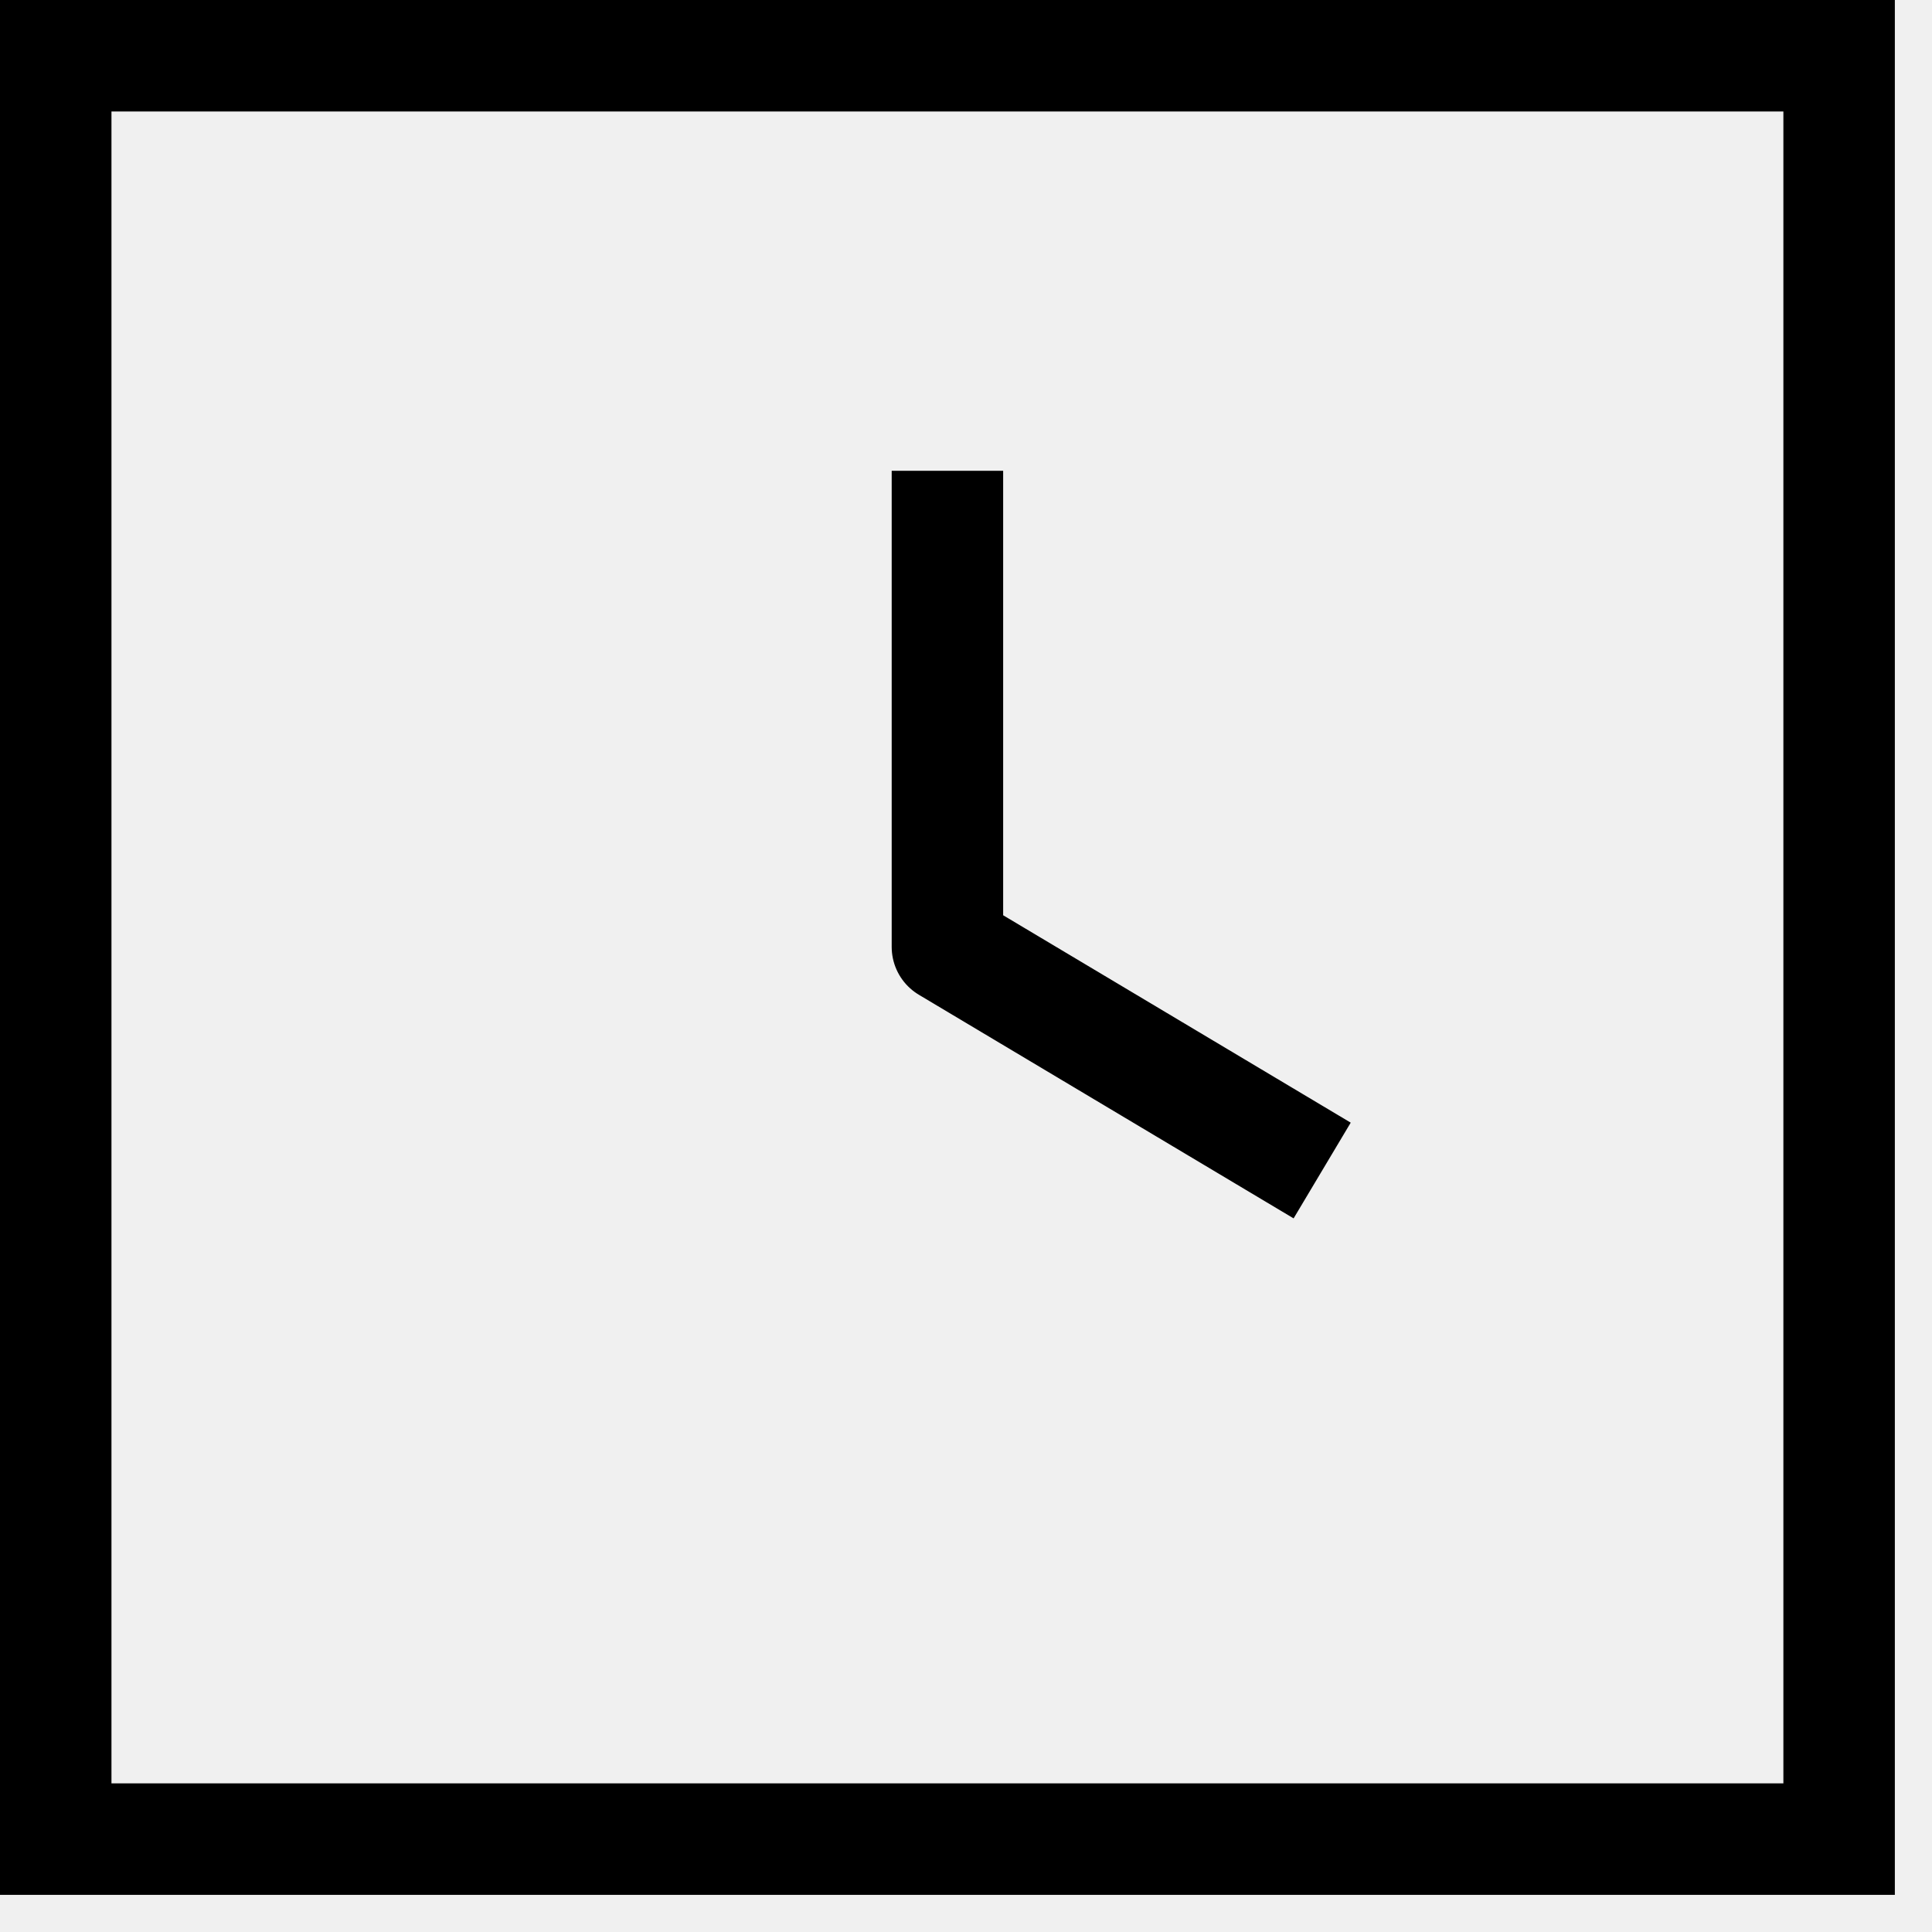
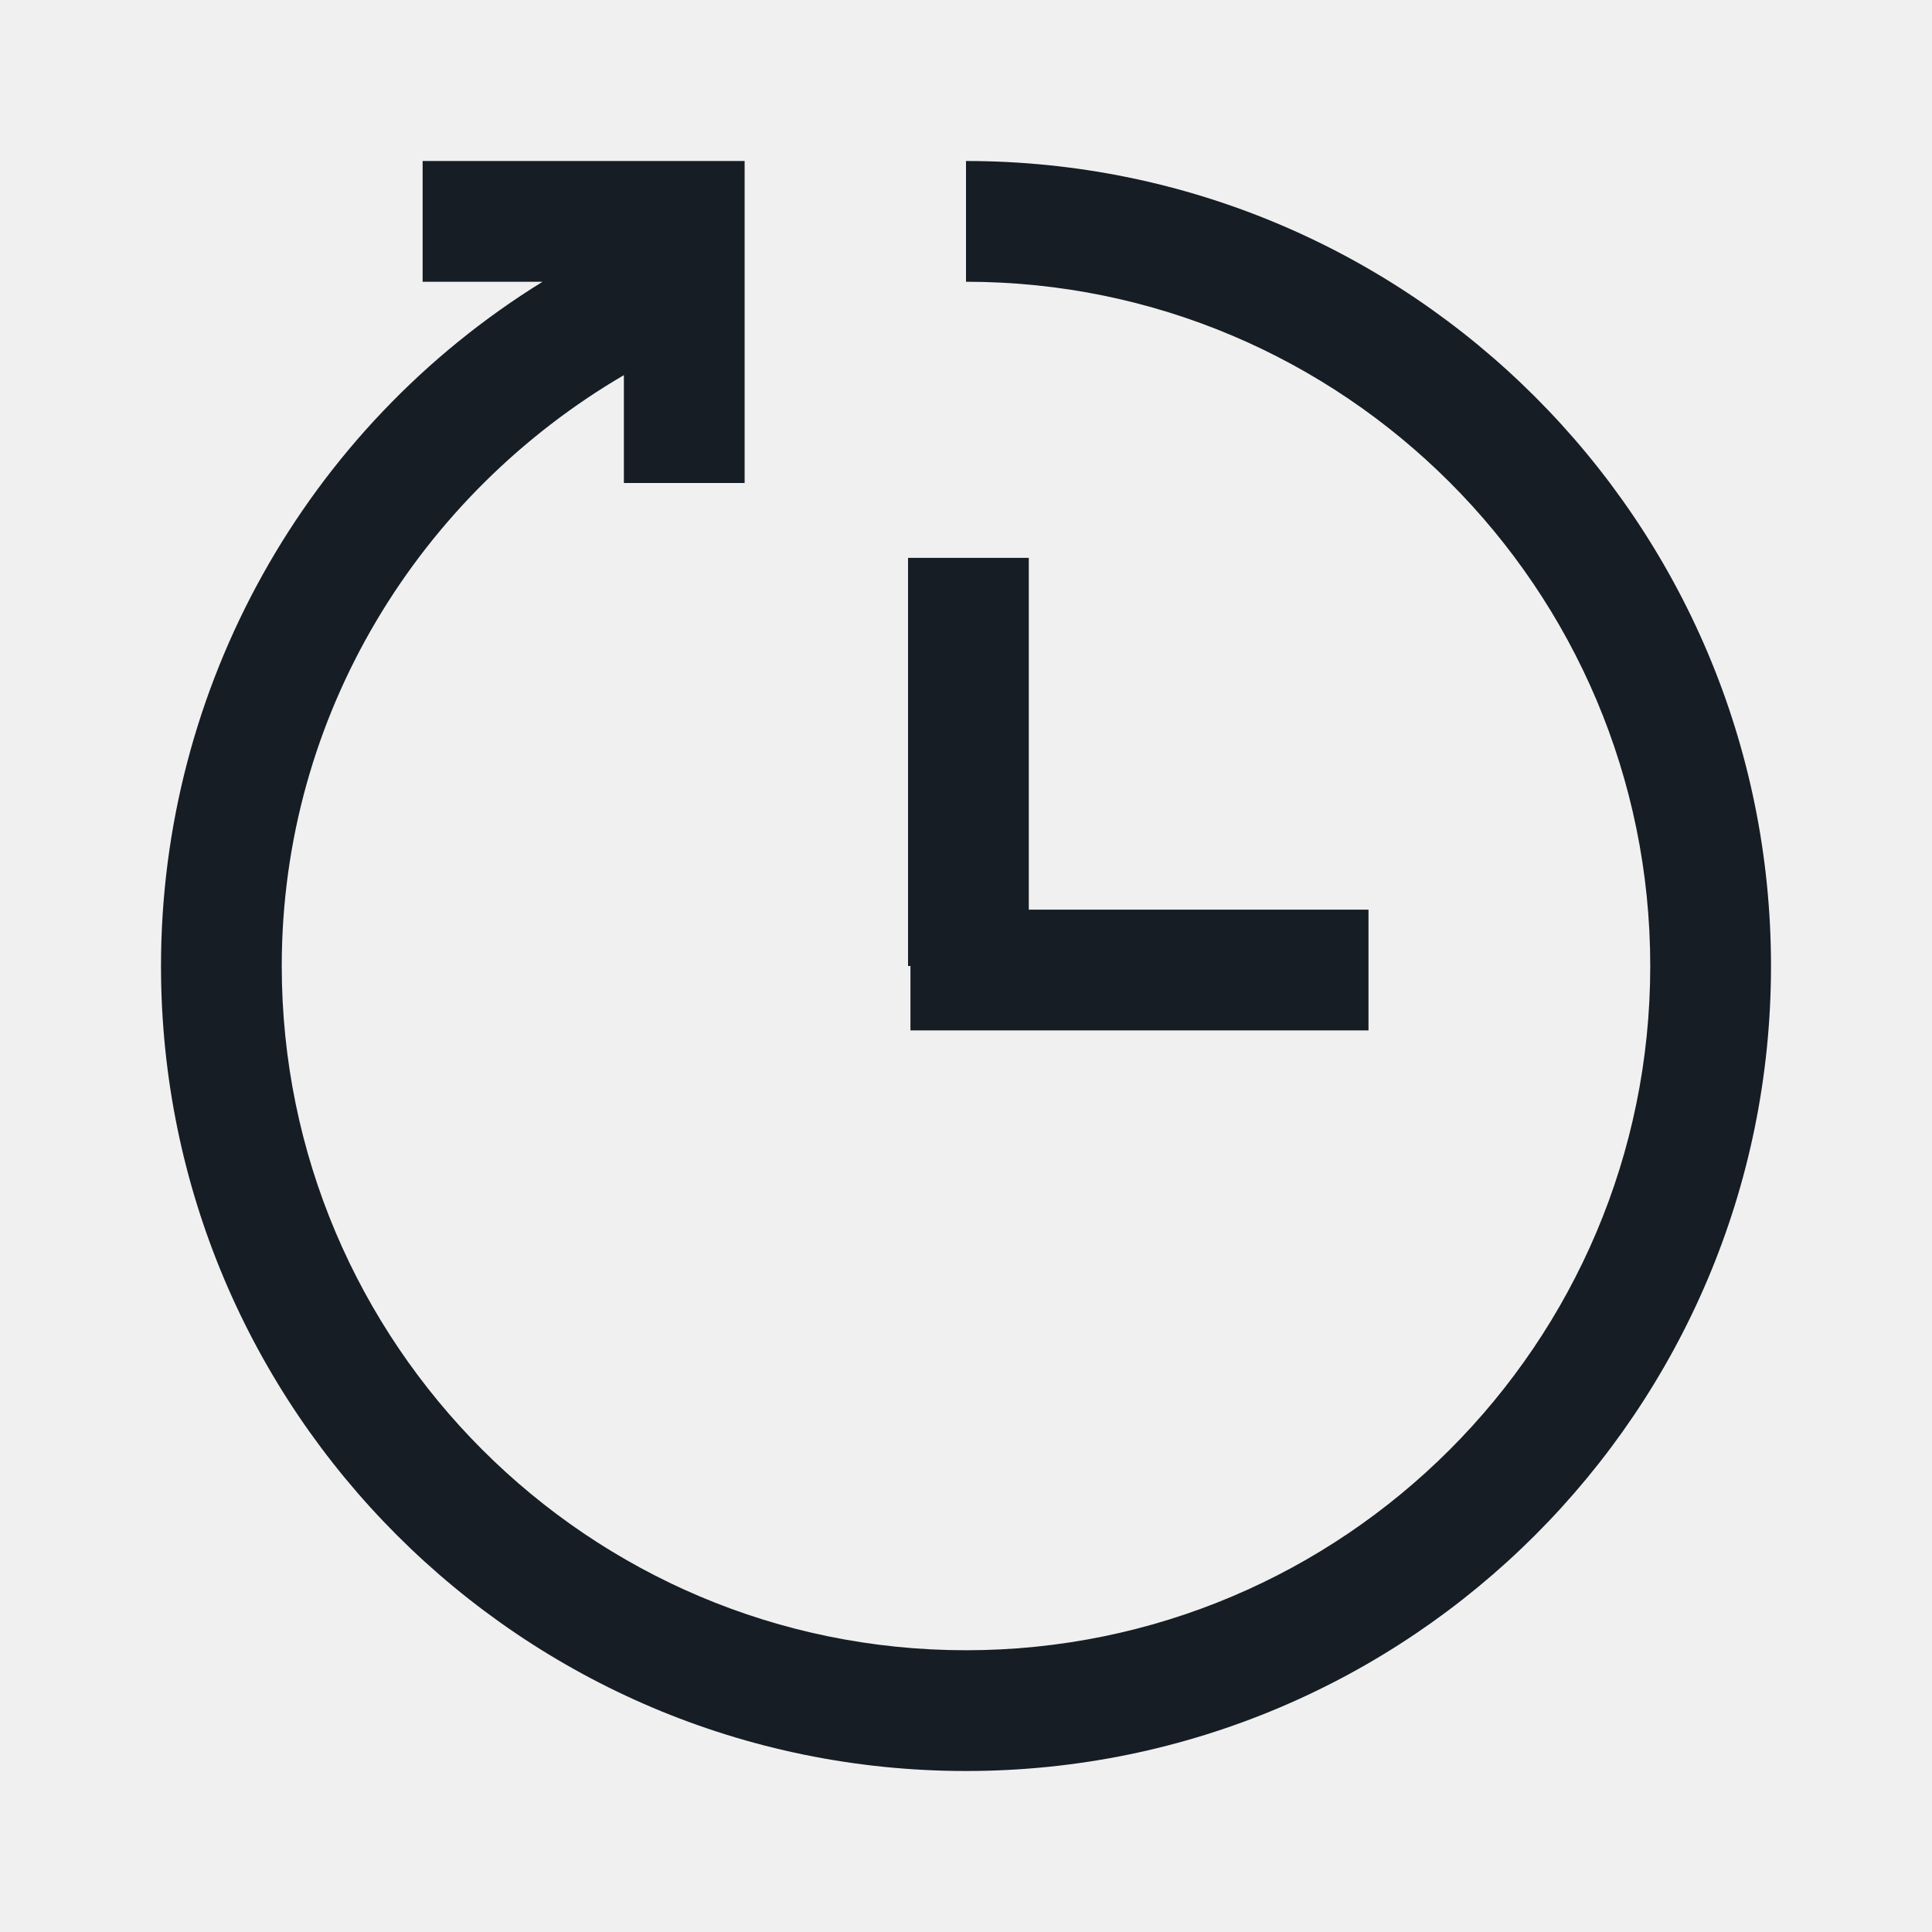
- <svg xmlns="http://www.w3.org/2000/svg" width="26" height="26" viewBox="0 0 26 26" fill="none">
-   <path d="M17.149 15.368L12.75 12.743V7.086" stroke="black" stroke-width="1.5" stroke-linecap="square" stroke-linejoin="round" />
-   <path fill-rule="evenodd" clip-rule="evenodd" d="M24.75 24.75L24.75 0.75L0.75 0.75L0.75 24.75L24.75 24.75Z" stroke="black" stroke-width="1.5" stroke-linecap="round" />
+ <svg xmlns="http://www.w3.org/2000/svg" width="24" height="24" fill="none">
+   <g clip-path="url(#a)" fill="#161D24">
+     <path d="M12.78 6.93h-1.5V12h.03v.8H17v-1.5h-4.22V6.93Z" />
+     <path d="M12 2v1.5c4.69 0 8.5 3.81 8.5 8.5 0 4.69-3.81 8.5-8.5 8.5-4.69 0-8.5-3.81-8.5-8.5 0-3.13 1.72-5.86 4.25-7.34V6h1.5V2h-4v1.5h1.49A9.994 9.994 0 0 0 2 12c0 5.52 4.48 10 10 10s10-4.48 10-10S17.52 2 12 2Z" />
+   </g>
+   <defs>
+     <clipPath id="a">
+       <path fill="#fff" transform="translate(2 2)" d="M0 0h20v20H0z" />
+     </clipPath>
+   </defs>
</svg>
